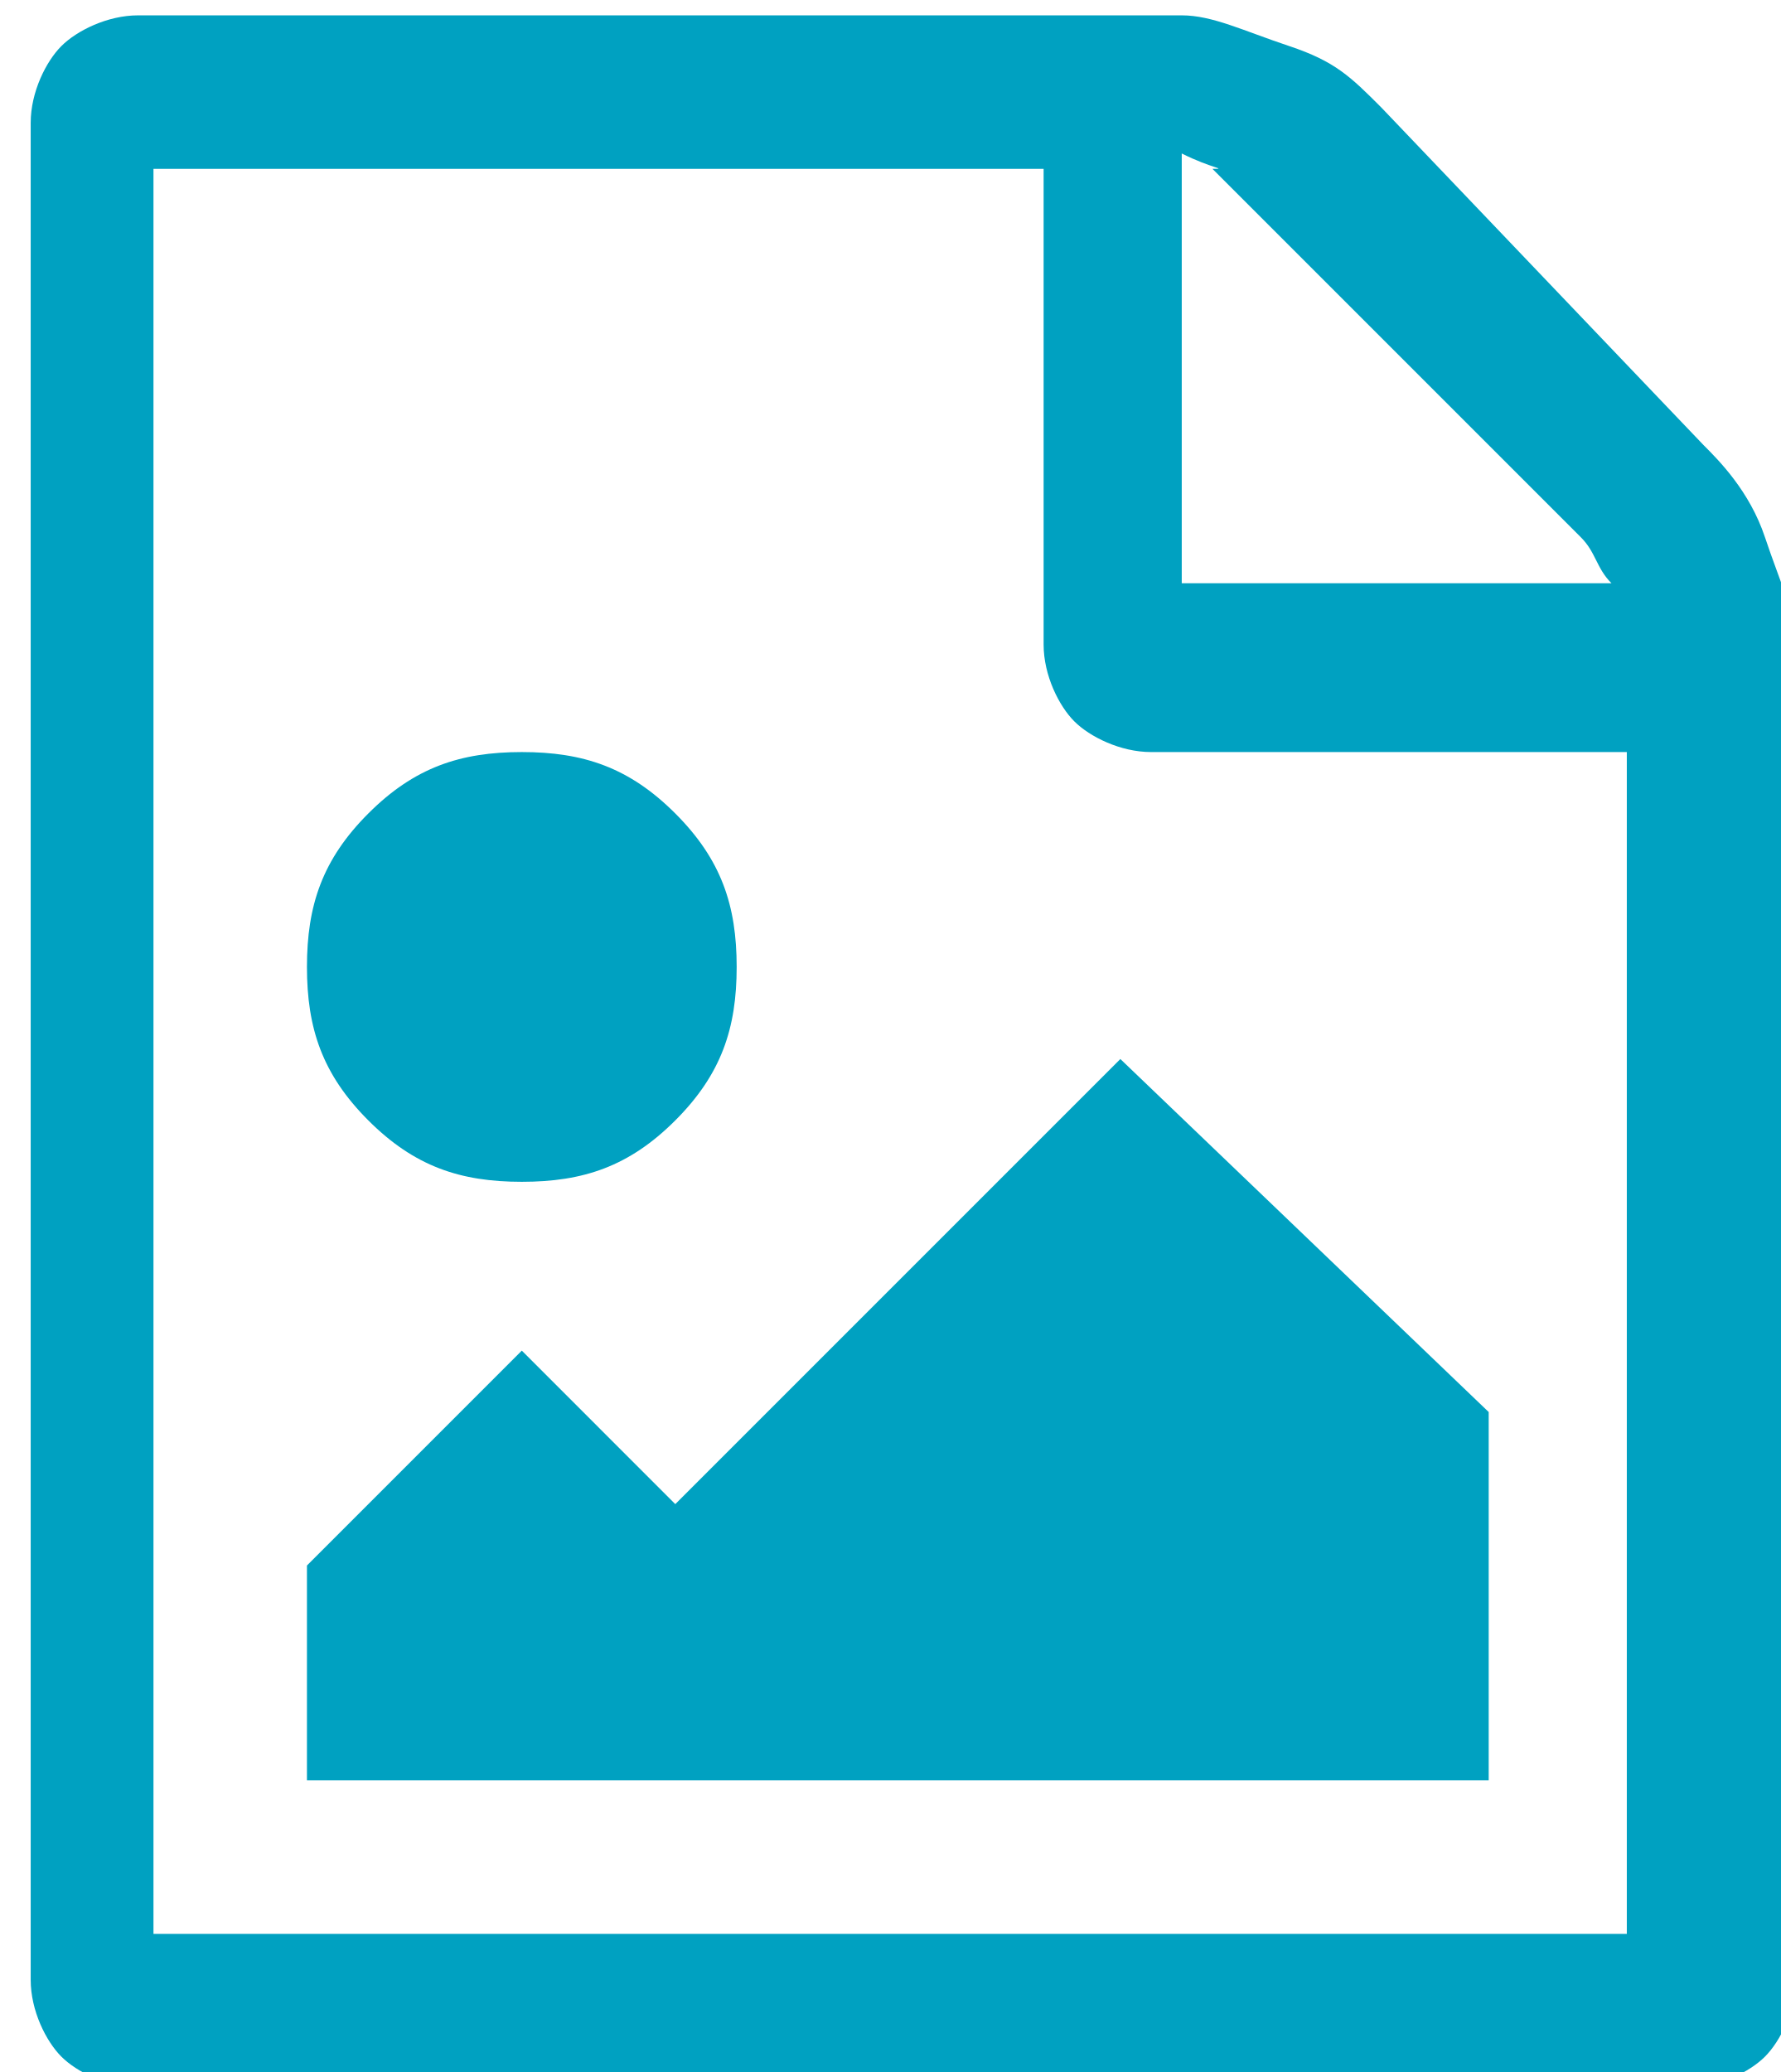
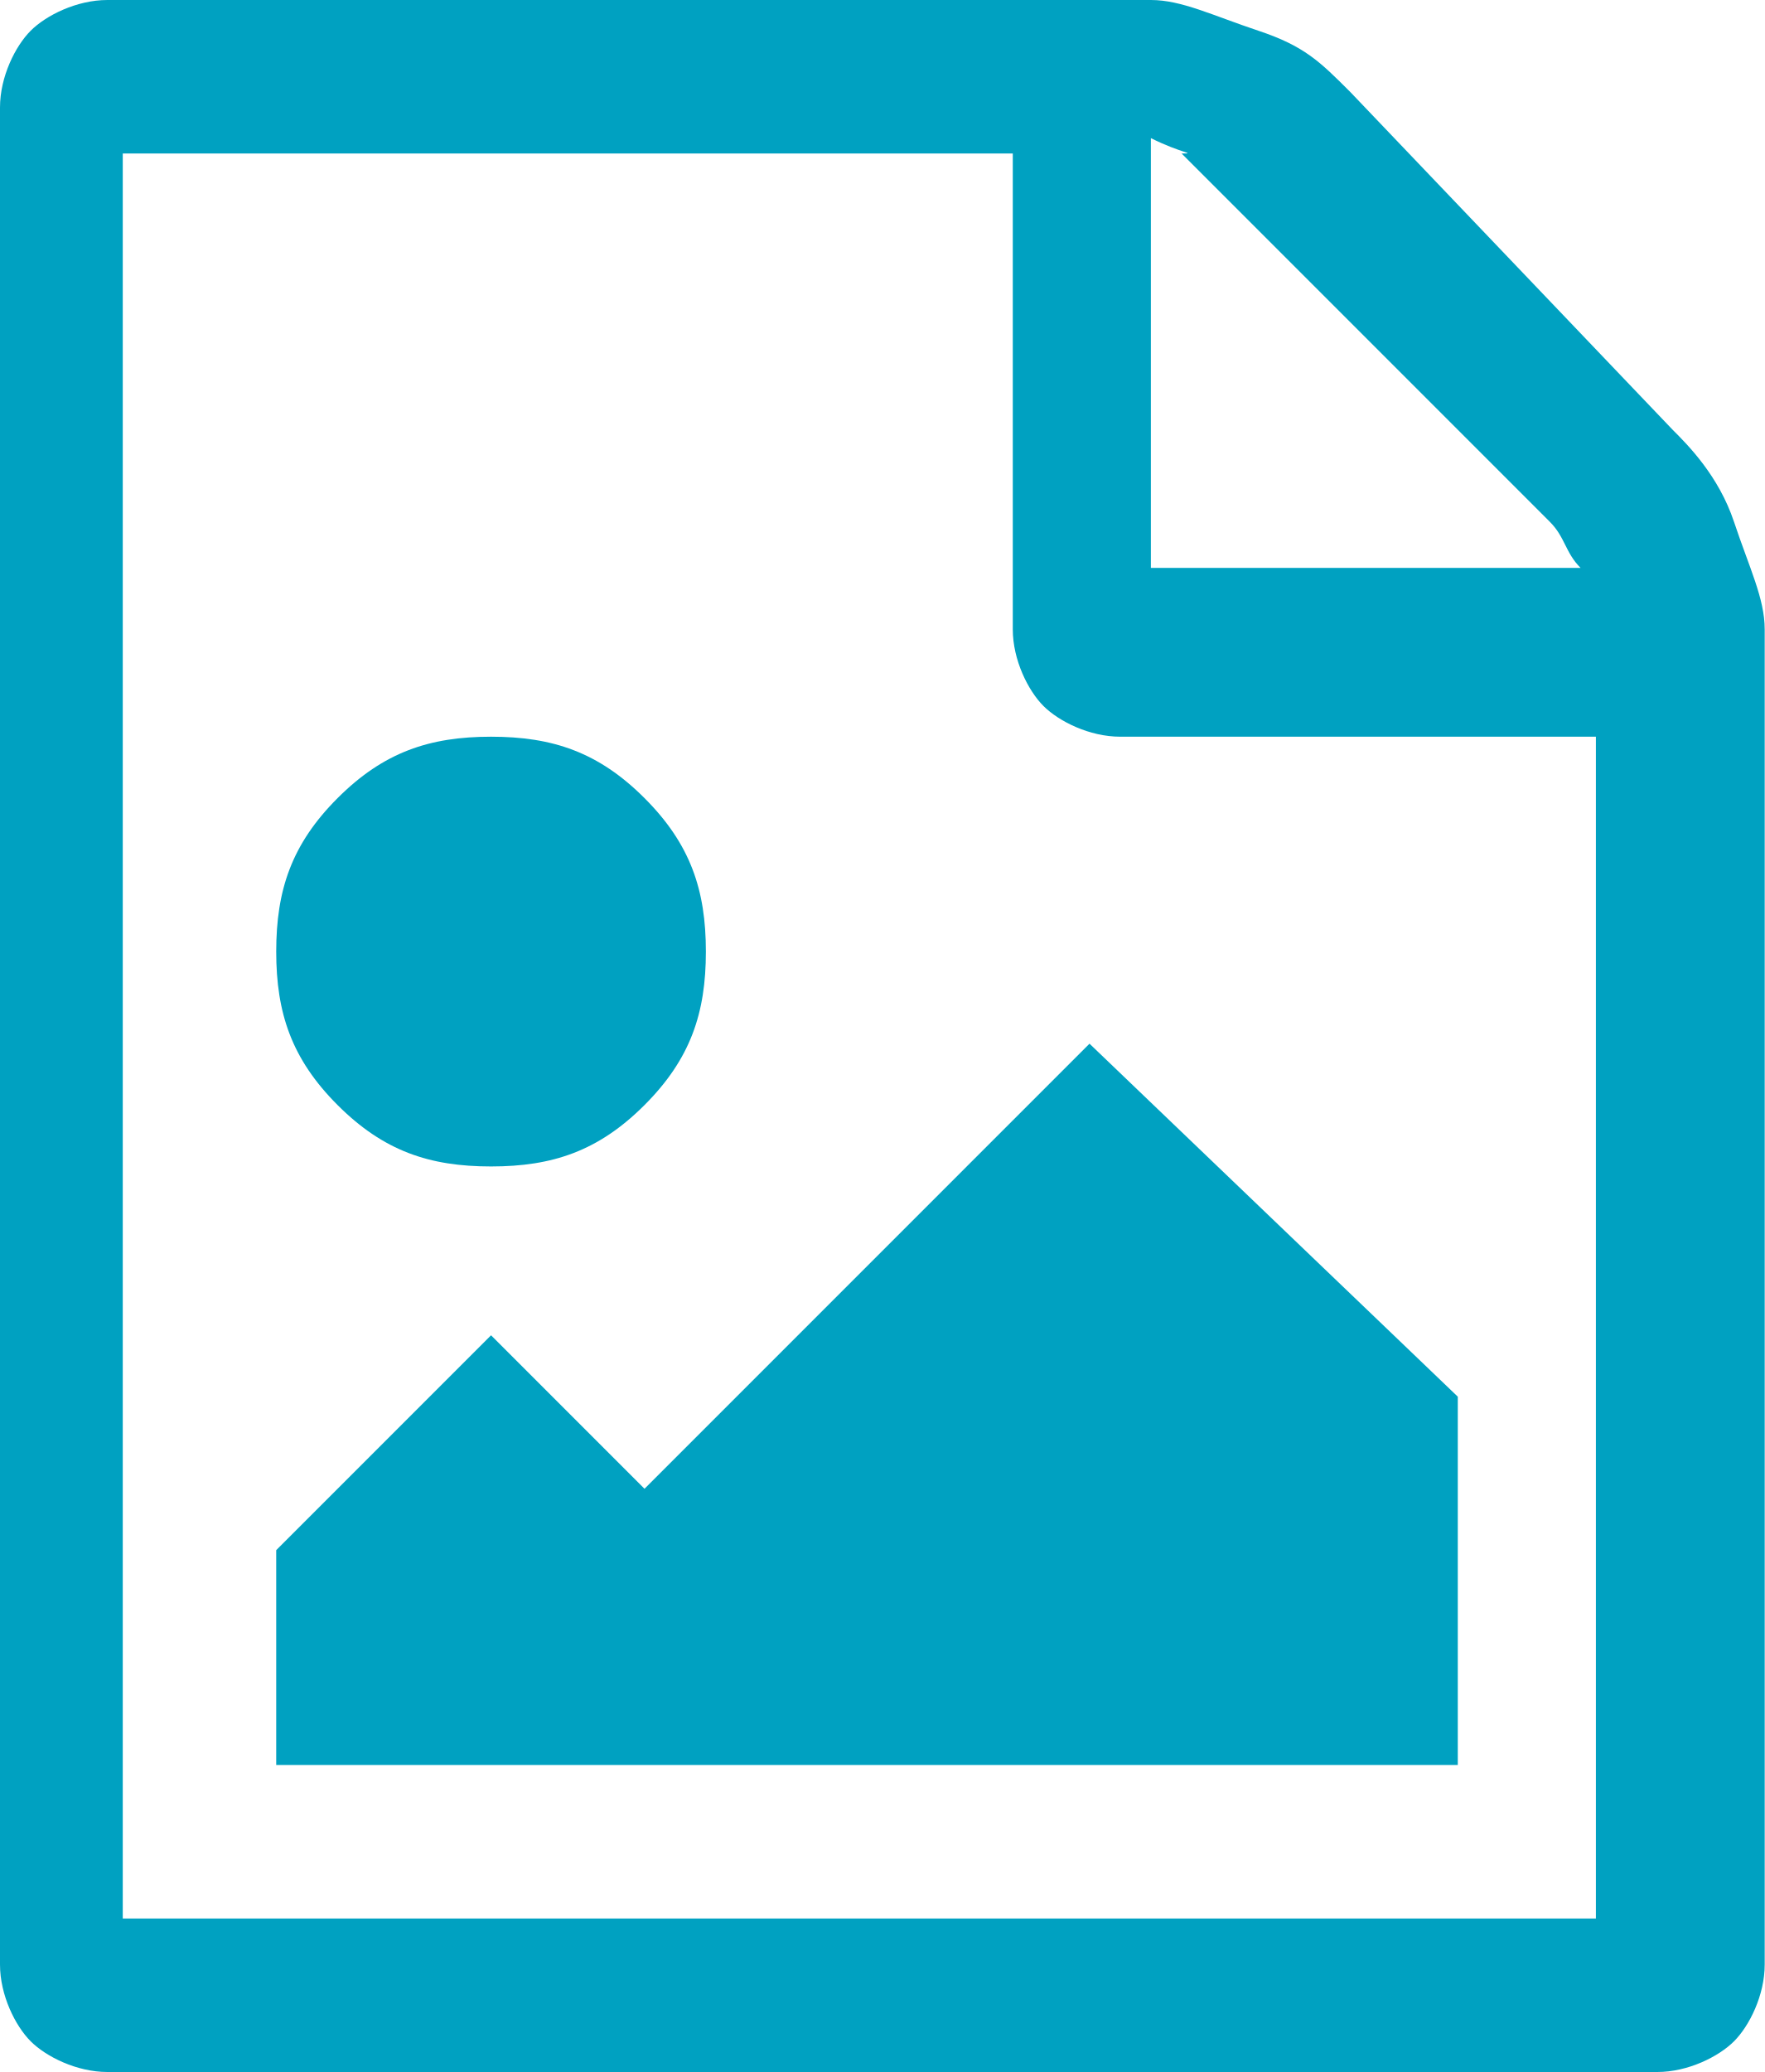
- <svg xmlns="http://www.w3.org/2000/svg" version="1.1" id="Layer_1" x="0px" y="0px" viewBox="-297.9 390.4 11.6 13.5" style="enable-background:new -297.9 390.4 11.6 13.5;" xml:space="preserve">
-   <style type="text/css">
- 	.st0{fill:#00A1C1;}
- </style>
+ <svg xmlns="http://www.w3.org/2000/svg" version="1.1" id="Layer_1" x="0px" y="0px" width="606.726px" height="712.242px" viewBox="2.637 39.879 606.726 712.242" enable-background="new 2.637 39.879 606.726 712.242" xml:space="preserve">
  <g>
-     <path class="st0" d="M-286.8,393.3c0.1,0.1,0.3,0.3,0.4,0.6s0.2,0.5,0.2,0.7v8.7c0,0.2-0.1,0.4-0.2,0.5s-0.3,0.2-0.5,0.2h-10.1   c-0.2,0-0.4-0.1-0.5-0.2s-0.2-0.3-0.2-0.5v-12.1c0-0.2,0.1-0.4,0.2-0.5s0.3-0.2,0.5-0.2h6.8c0.2,0,0.4,0.1,0.7,0.2s0.4,0.2,0.6,0.4   L-286.8,393.3z M-287.3,403v-7.7h-3.1c-0.2,0-0.4-0.1-0.5-0.2c-0.1-0.1-0.2-0.3-0.2-0.5v-3.1h-5.8V403H-287.3z M-293.5,397.7   c-0.3,0.3-0.6,0.4-1,0.4s-0.7-0.1-1-0.4c-0.3-0.3-0.4-0.6-0.4-1s0.1-0.7,0.4-1c0.3-0.3,0.6-0.4,1-0.4s0.7,0.1,1,0.4   c0.3,0.3,0.4,0.6,0.4,1S-293.2,397.4-293.5,397.7z M-288.2,399.6v2.4h-7.7v-1.4l1.4-1.4l1,1l2.9-2.9L-288.2,399.6z M-290.2,391.4   v2.8h2.8c-0.1-0.1-0.1-0.2-0.2-0.3l-2.4-2.4C-289.9,391.5-290,391.5-290.2,391.4z" />
+     <path fill="#00A1C1" d="M577.707,187.602c5.277,5.277,15.828,15.828,21.104,31.656s10.553,26.379,10.553,36.932v459   c0,10.553-5.277,21.104-10.553,26.381c-5.275,5.275-15.826,10.551-26.379,10.551H39.569c-10.552,0-21.103-5.275-26.379-10.551   c-5.276-5.277-10.553-15.828-10.553-26.381V76.811c0-10.553,5.276-21.104,10.553-26.379c5.276-5.277,15.827-10.553,26.379-10.553   h358.757c10.553,0,21.104,5.275,36.932,10.553c15.83,5.275,21.104,10.553,31.656,21.104L577.707,187.602z M551.328,699.361V293.119   H387.775c-10.551,0-21.102-5.275-26.379-10.553c-5.275-5.275-10.553-15.826-10.553-26.379V92.637H44.845v606.725H551.328z    M224.224,419.742c-15.827,15.826-31.655,21.102-52.759,21.102c-21.103,0-36.932-5.275-52.759-21.102   c-15.826-15.828-21.103-31.656-21.103-52.76s5.276-36.932,21.103-52.758c15.827-15.828,31.656-21.104,52.759-21.104   c21.104,0,36.932,5.275,52.759,21.104c15.827,15.826,21.104,31.654,21.104,52.758S240.051,403.912,224.224,419.742z    M503.844,519.982v126.621H97.602V572.74l73.862-73.861l52.758,52.76l153-153L503.844,519.982z M398.326,87.361v147.723h147.725   c-5.277-5.275-5.277-10.551-10.553-15.826L408.877,92.637C414.156,92.637,408.879,92.637,398.326,87.361z" />
  </g>
</svg>
